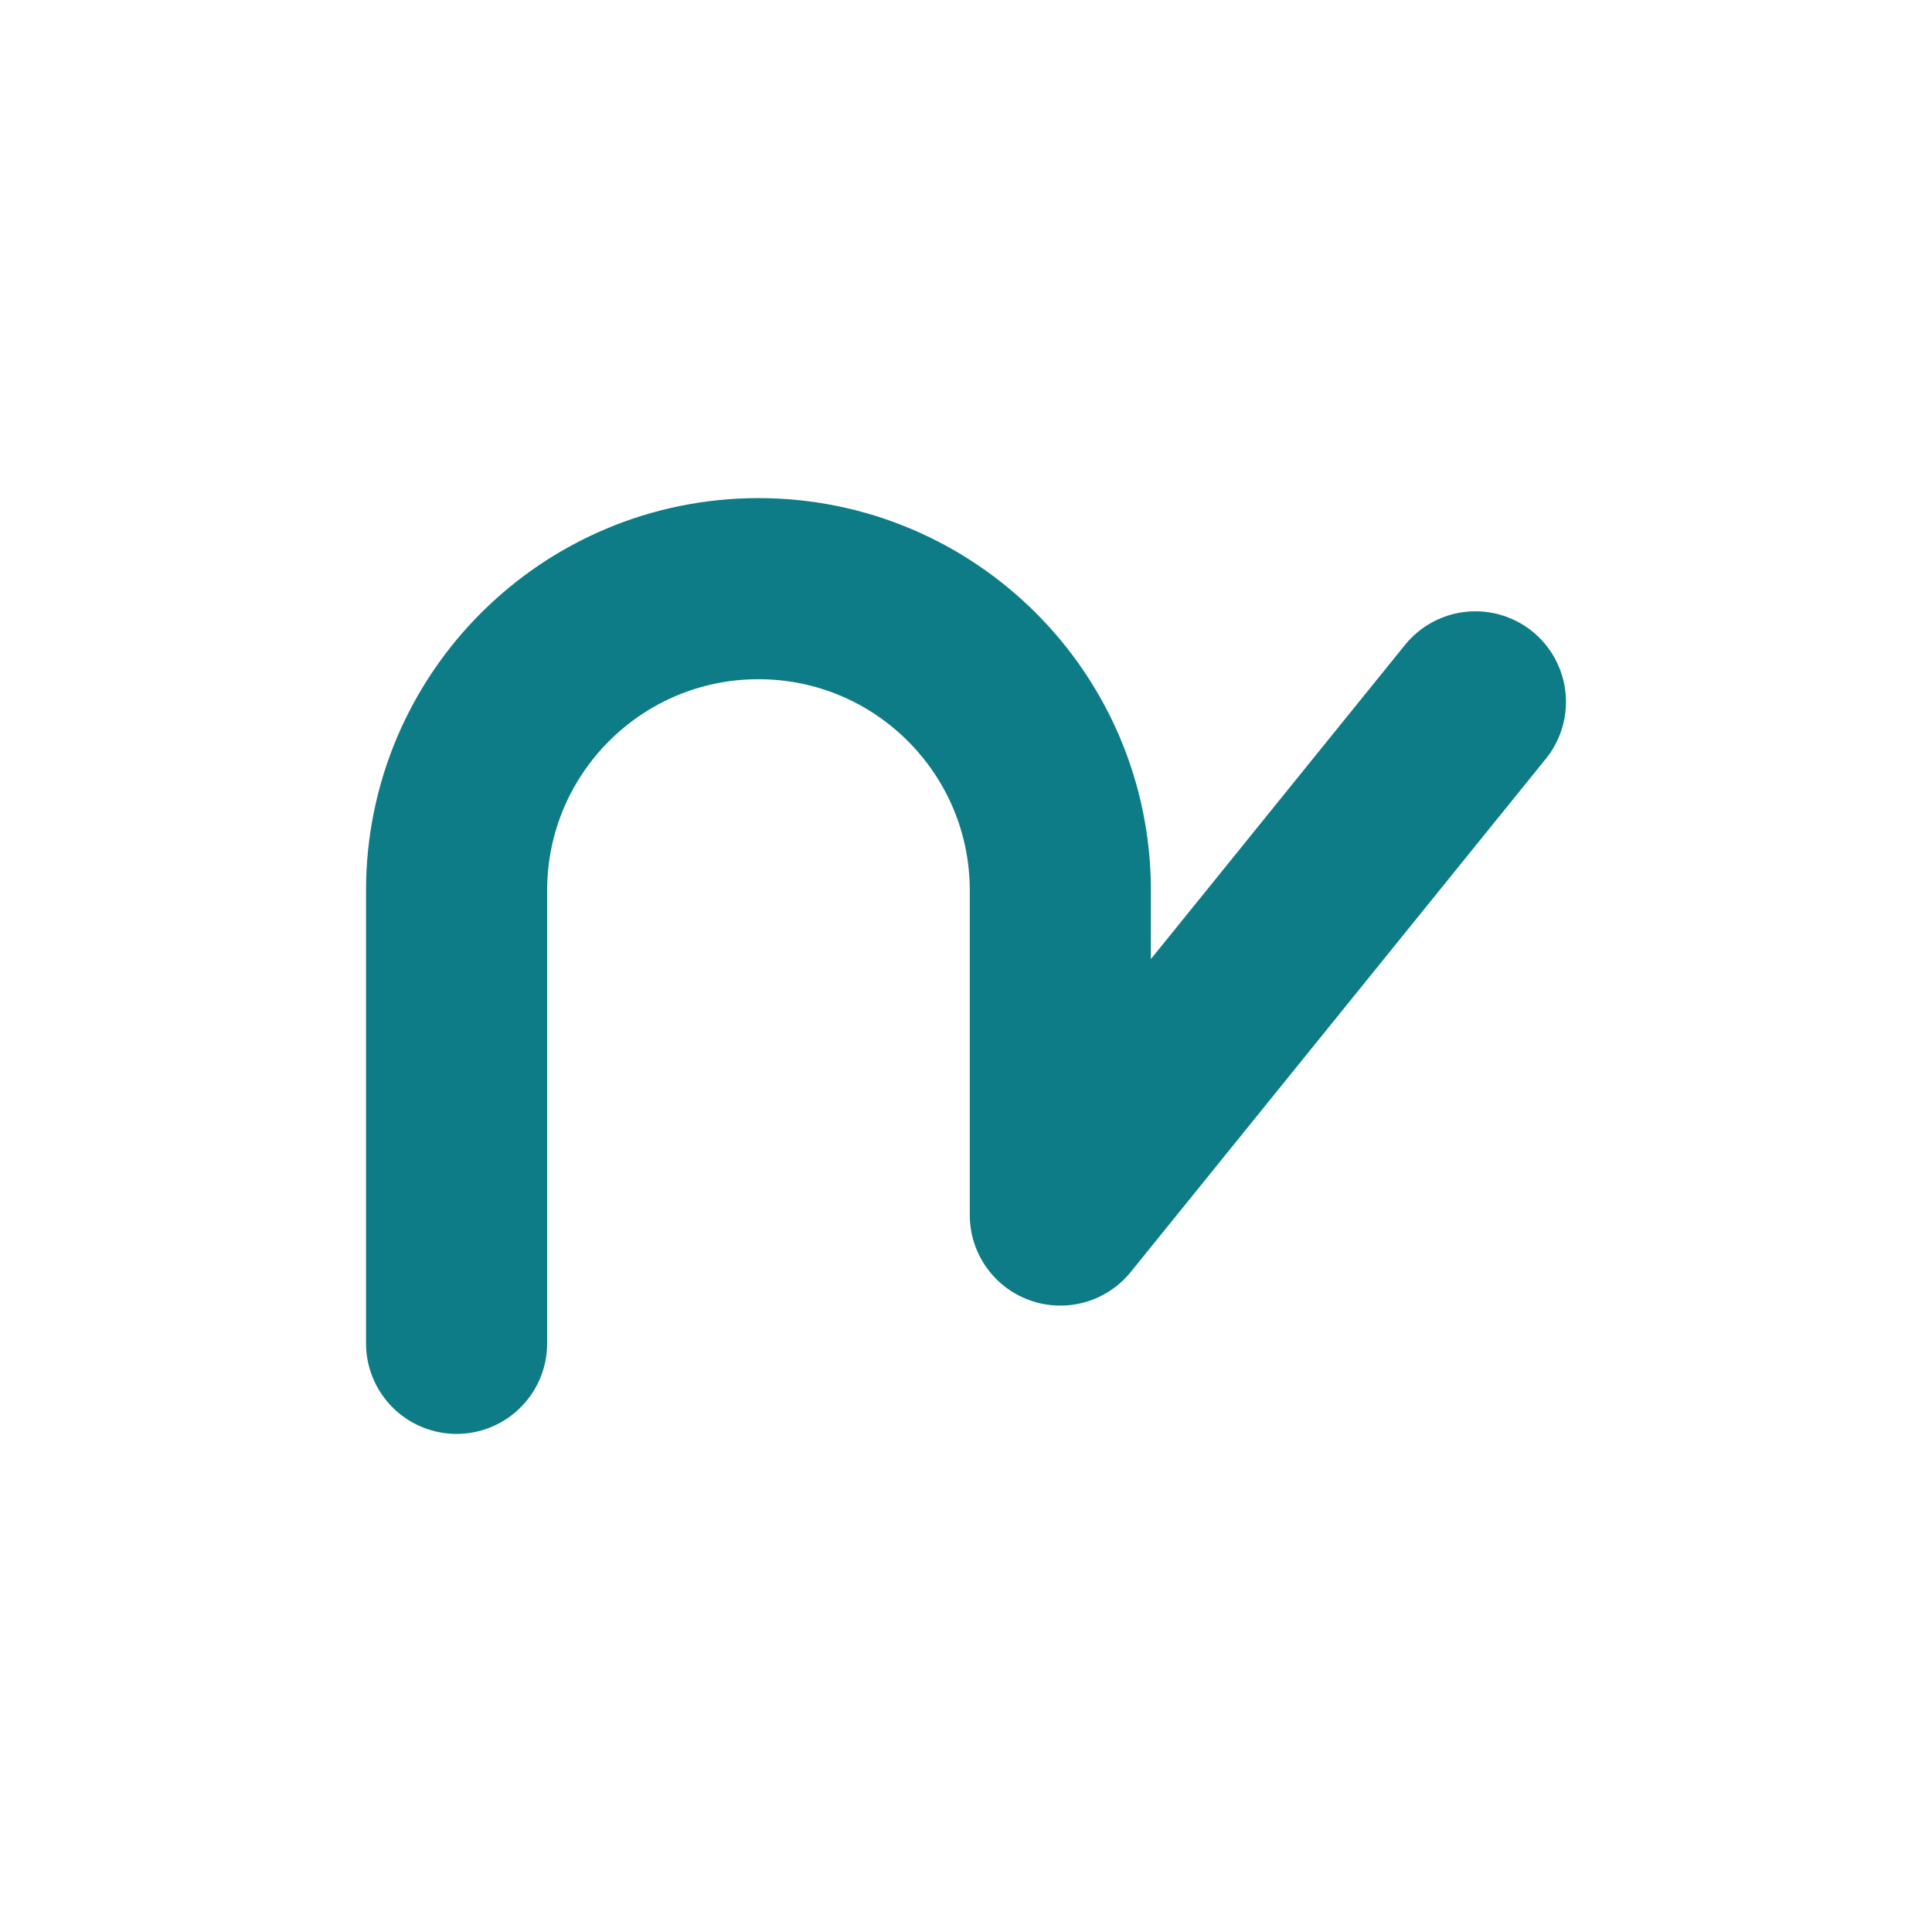
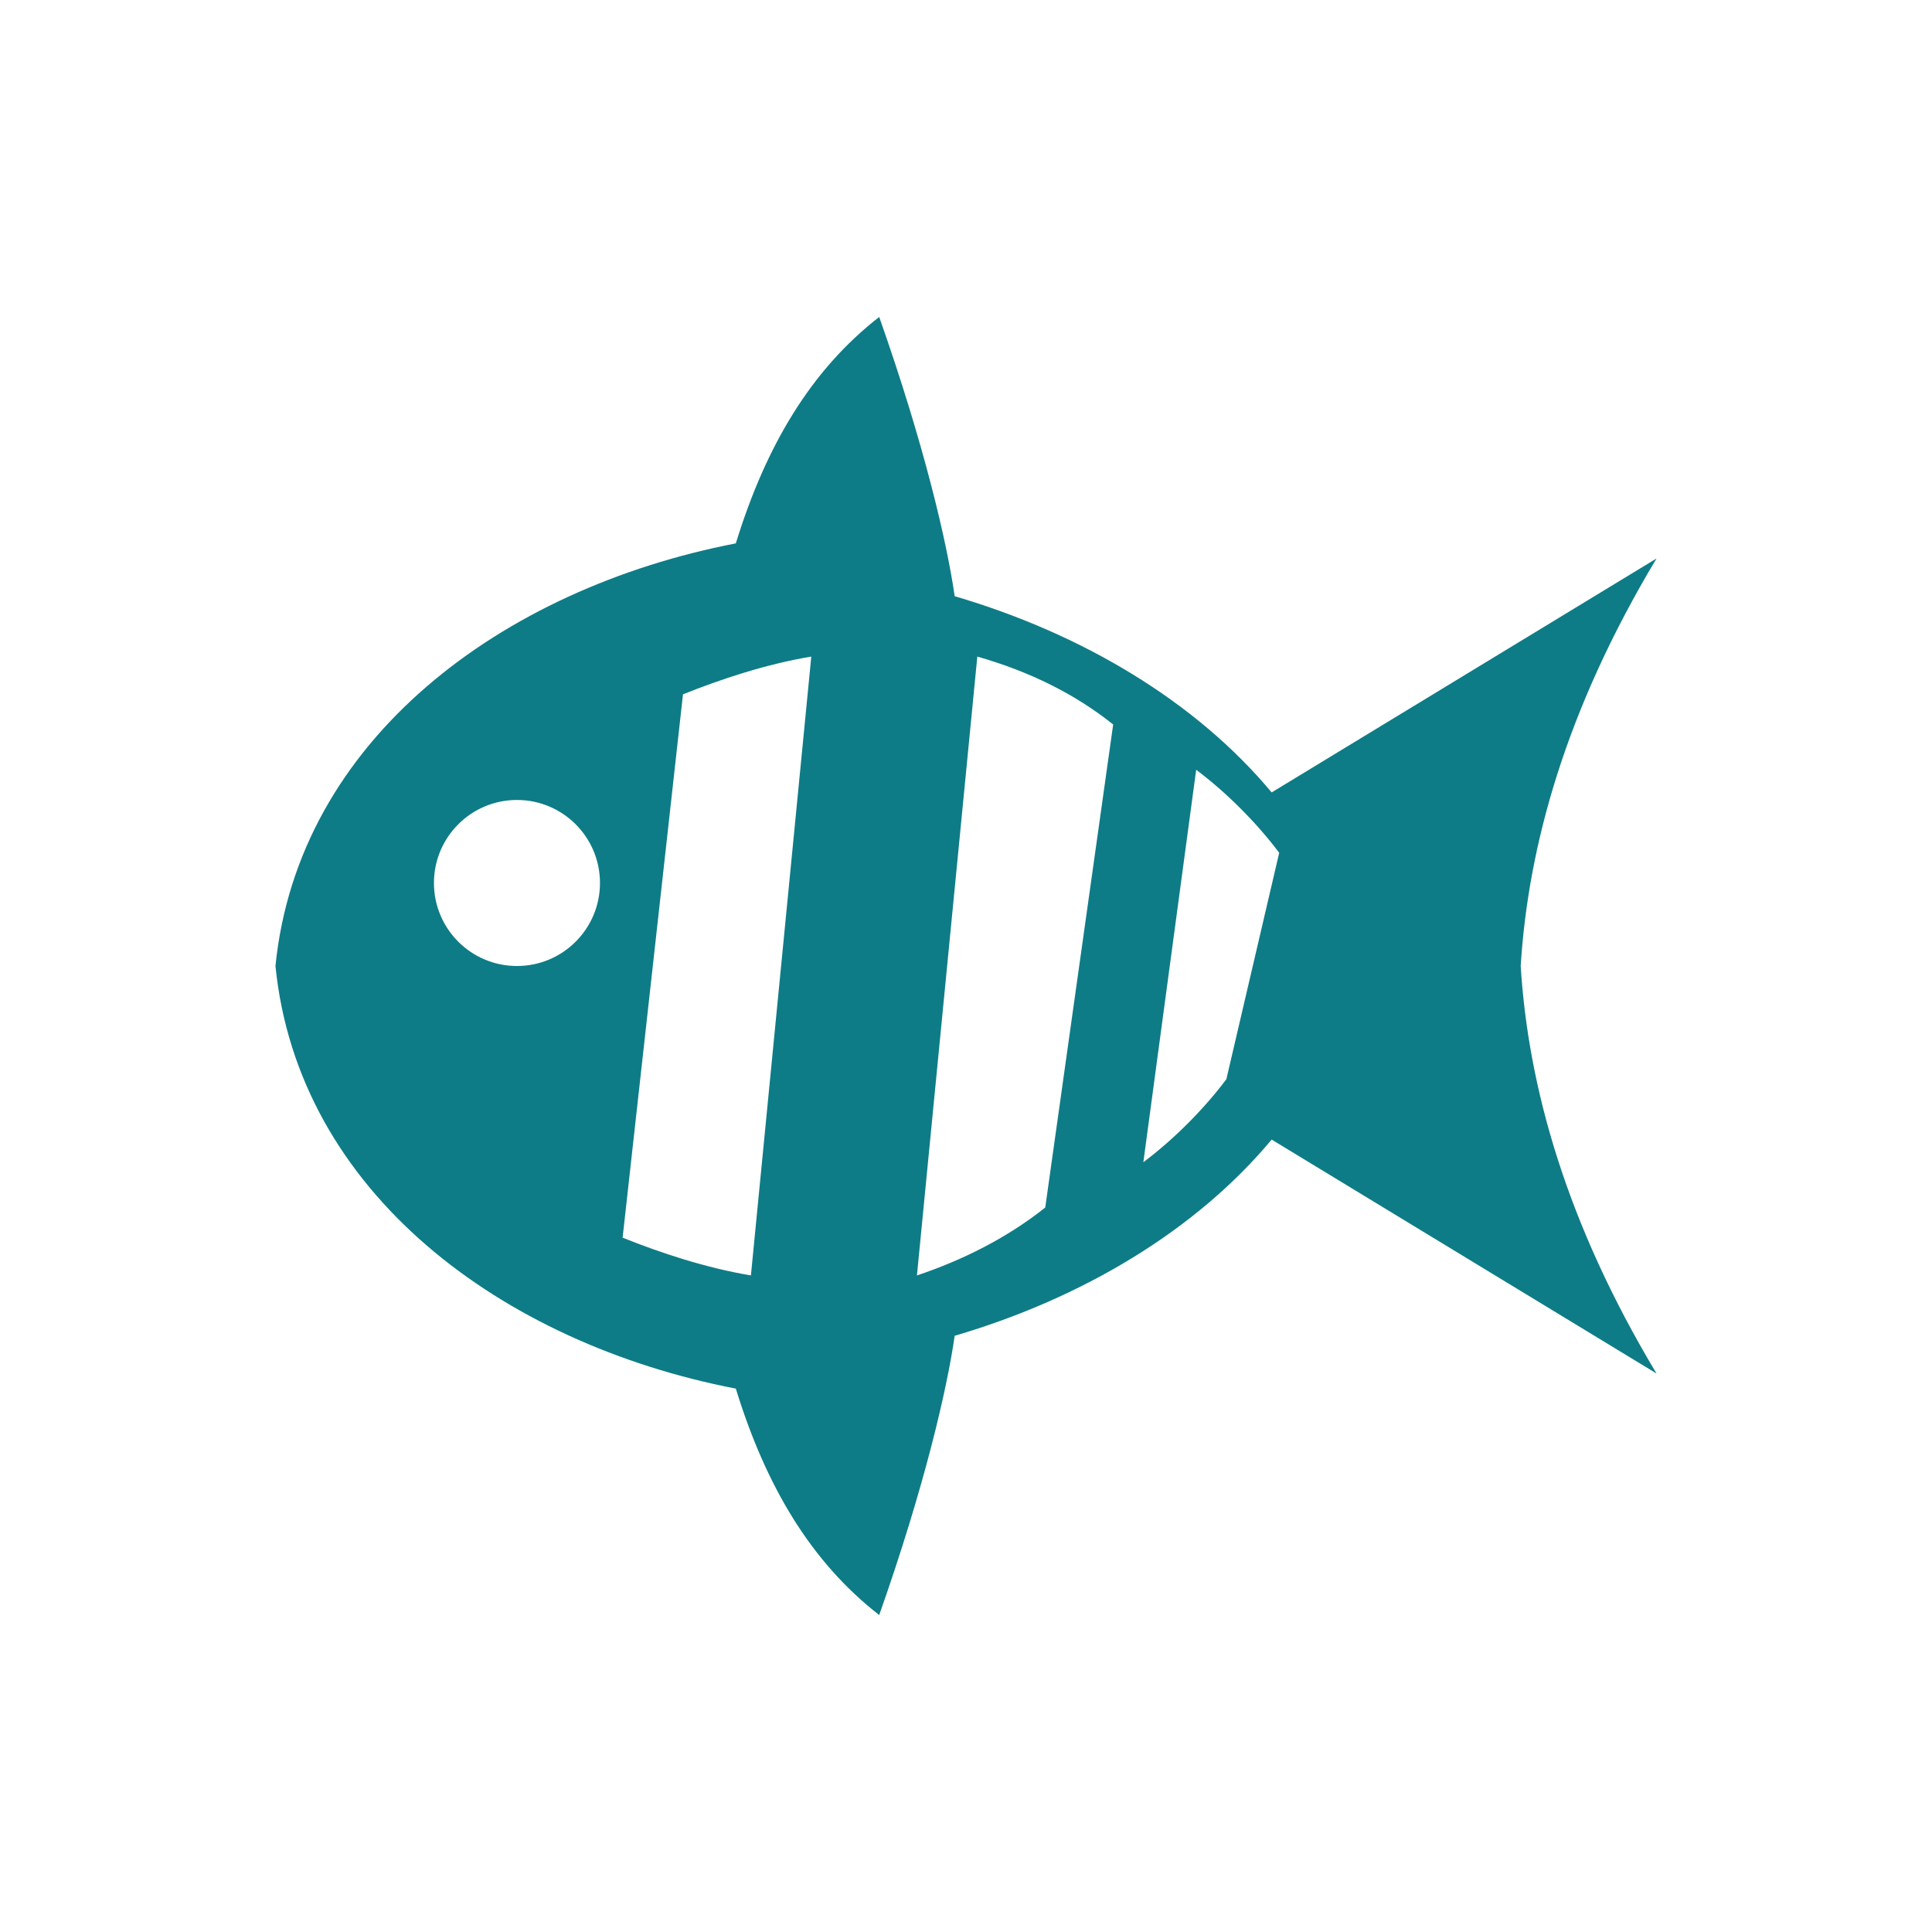
<svg xmlns="http://www.w3.org/2000/svg" viewBox="0 0 512 512" width="512" height="512" role="img" aria-label="nemo">
-   <path d="M121 356 V236 A80 80 0 0 1 281 236 V322 L391 186" fill="none" stroke="#0E7C86" stroke-width="48" stroke-linecap="round" stroke-linejoin="round" />
+   <path d="M 73 256 C 79 196 133 156 195 144 C 203 118 215 98 233 84 C 245 118 251 144 253 158 C 287 168 317 186 337 210 L 439 148 C 415 188 405 224 403 256 C 405 288 415 324 439 364 L 337 302 C 317 326 287 344 253 354 C 251 368 245 394 233 428 C 215 414 203 394 195 368 C 133 356 79 316 73 256 Z M 181 184 C 191 180 203 176 215 174 L 199 338 C 187 336 175 332 165 328 Z M 259 174 C 273 178 285 184 295 192 L 277 320 C 267 328 255 334 243 338 Z M 317 204 C 325 210 333 218 339 226 L 325 286 C 319 294 311 302 303 308 Z M 115 234 A 22 22 0 1 0 159 234 A 22 22 0 1 0 115 234 Z" fill="#0E7C86" fill-rule="evenodd" />
</svg>
